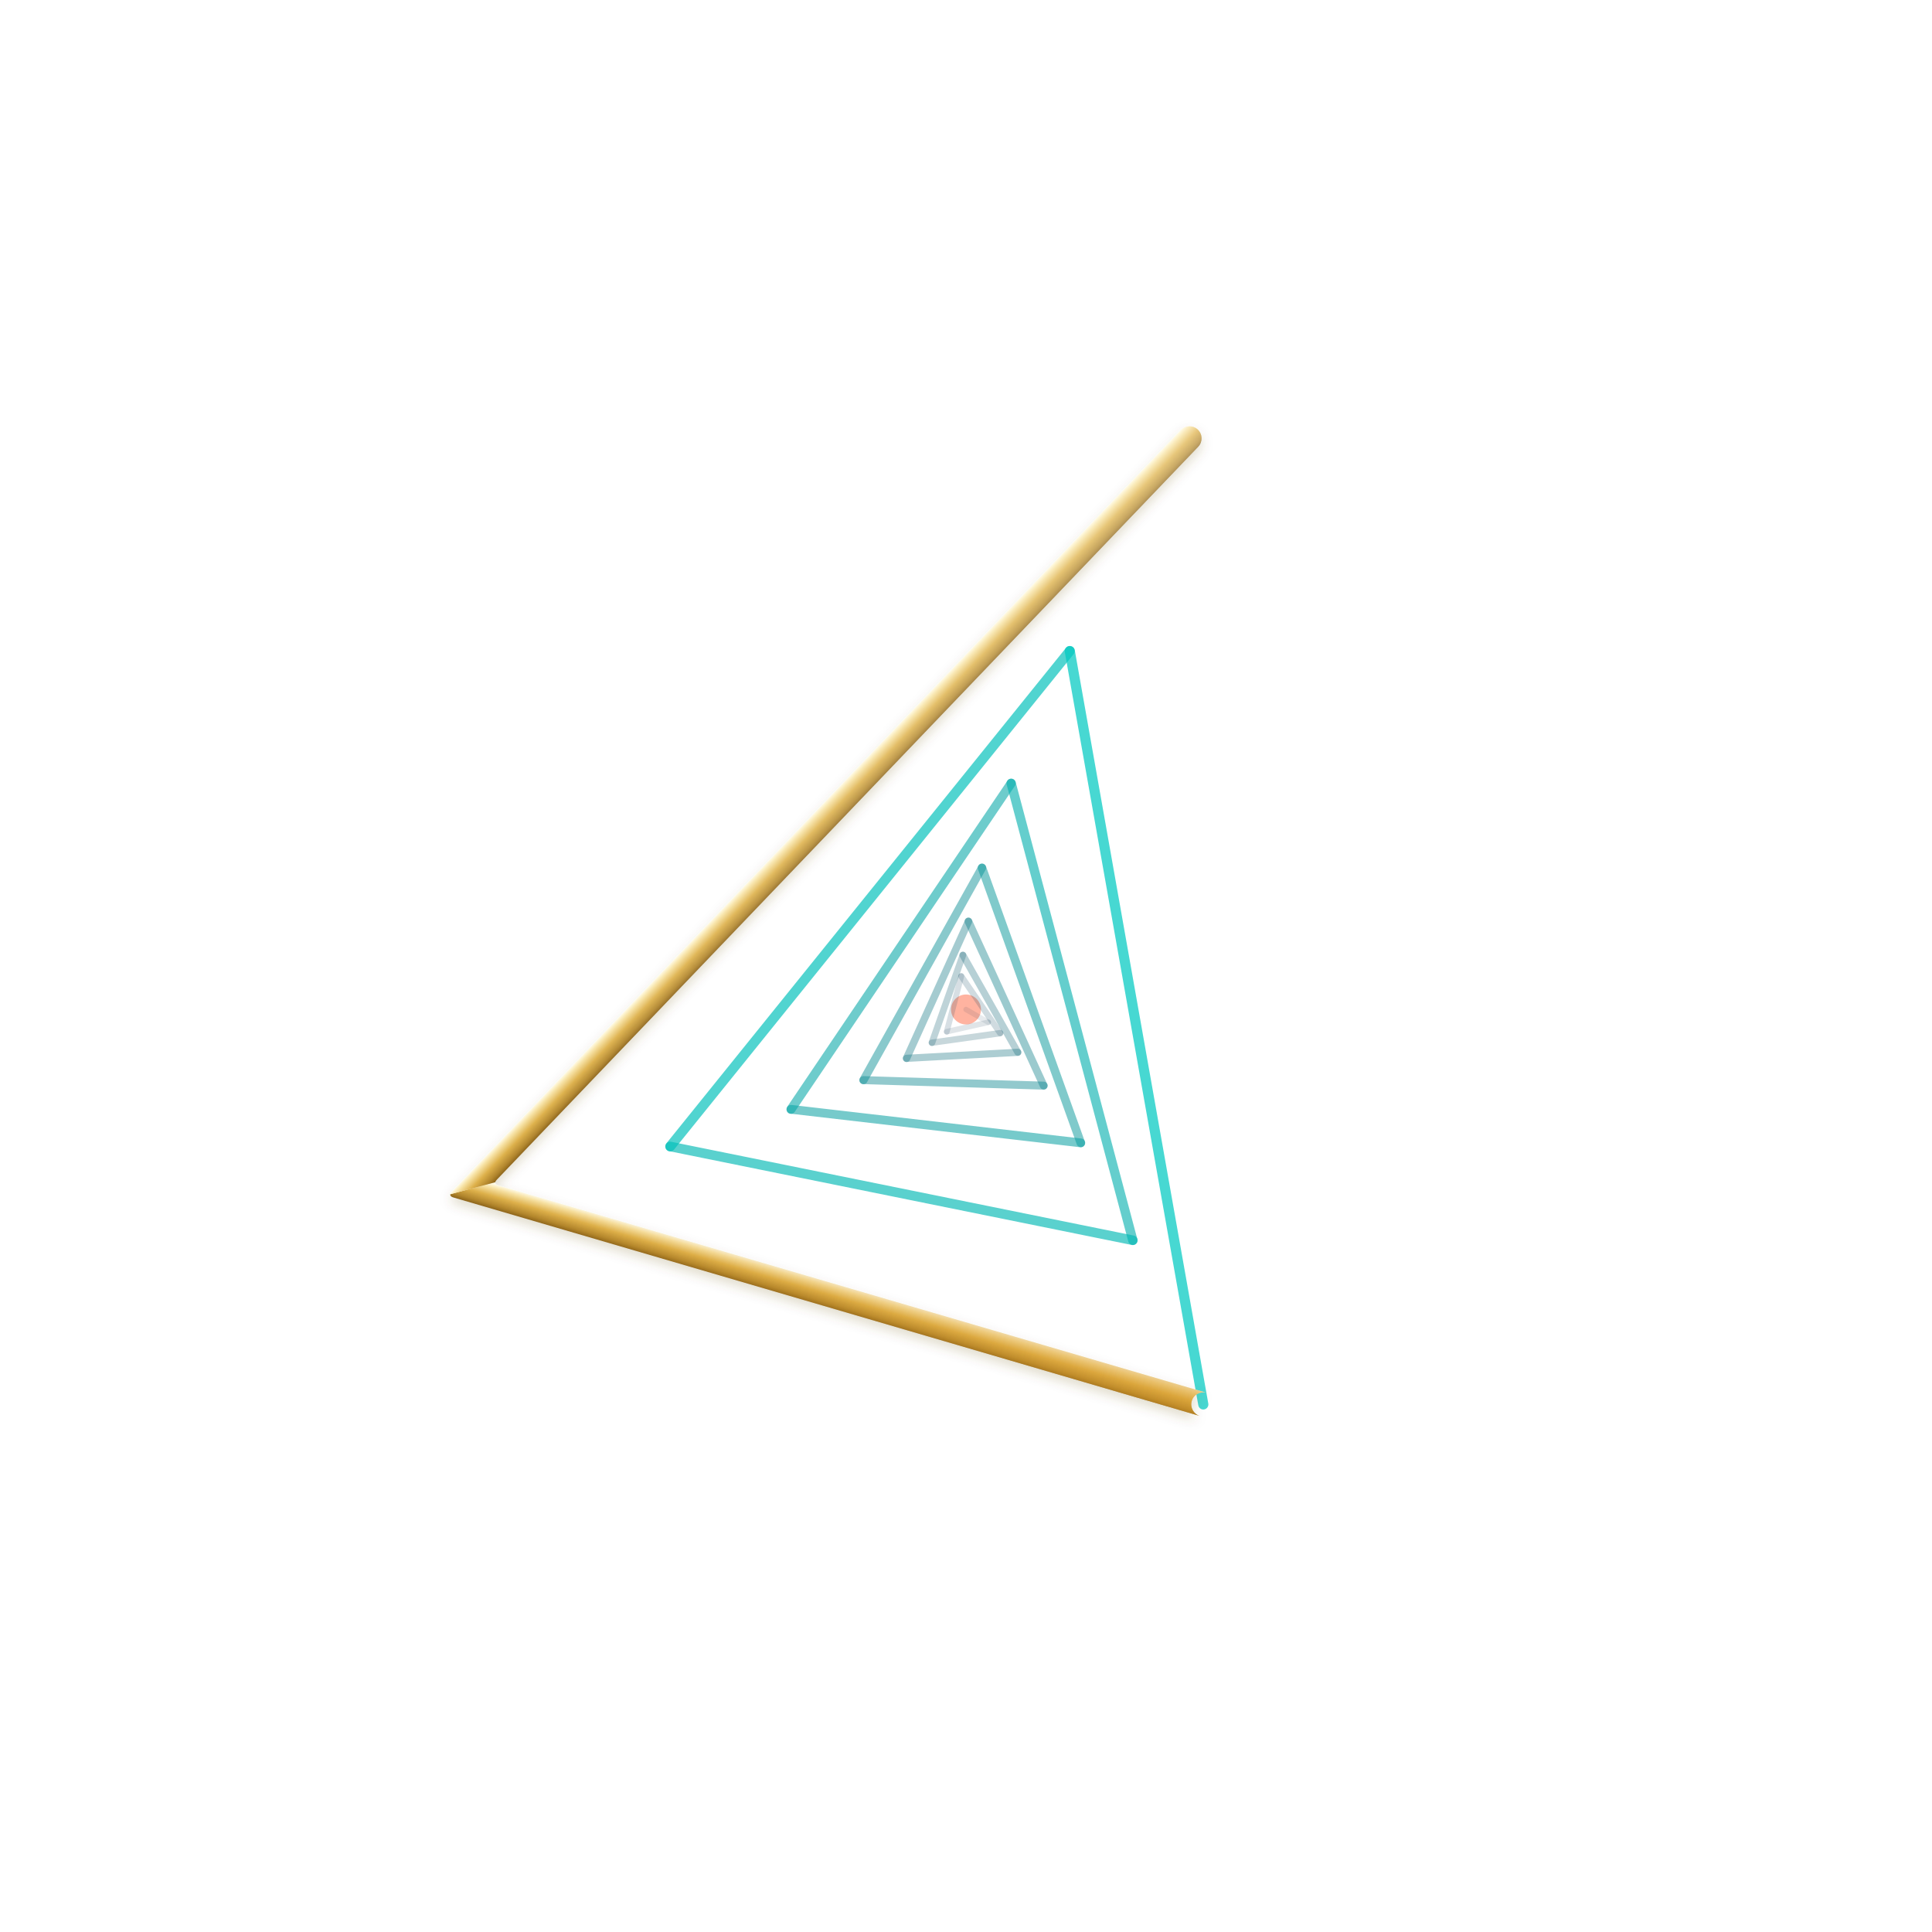
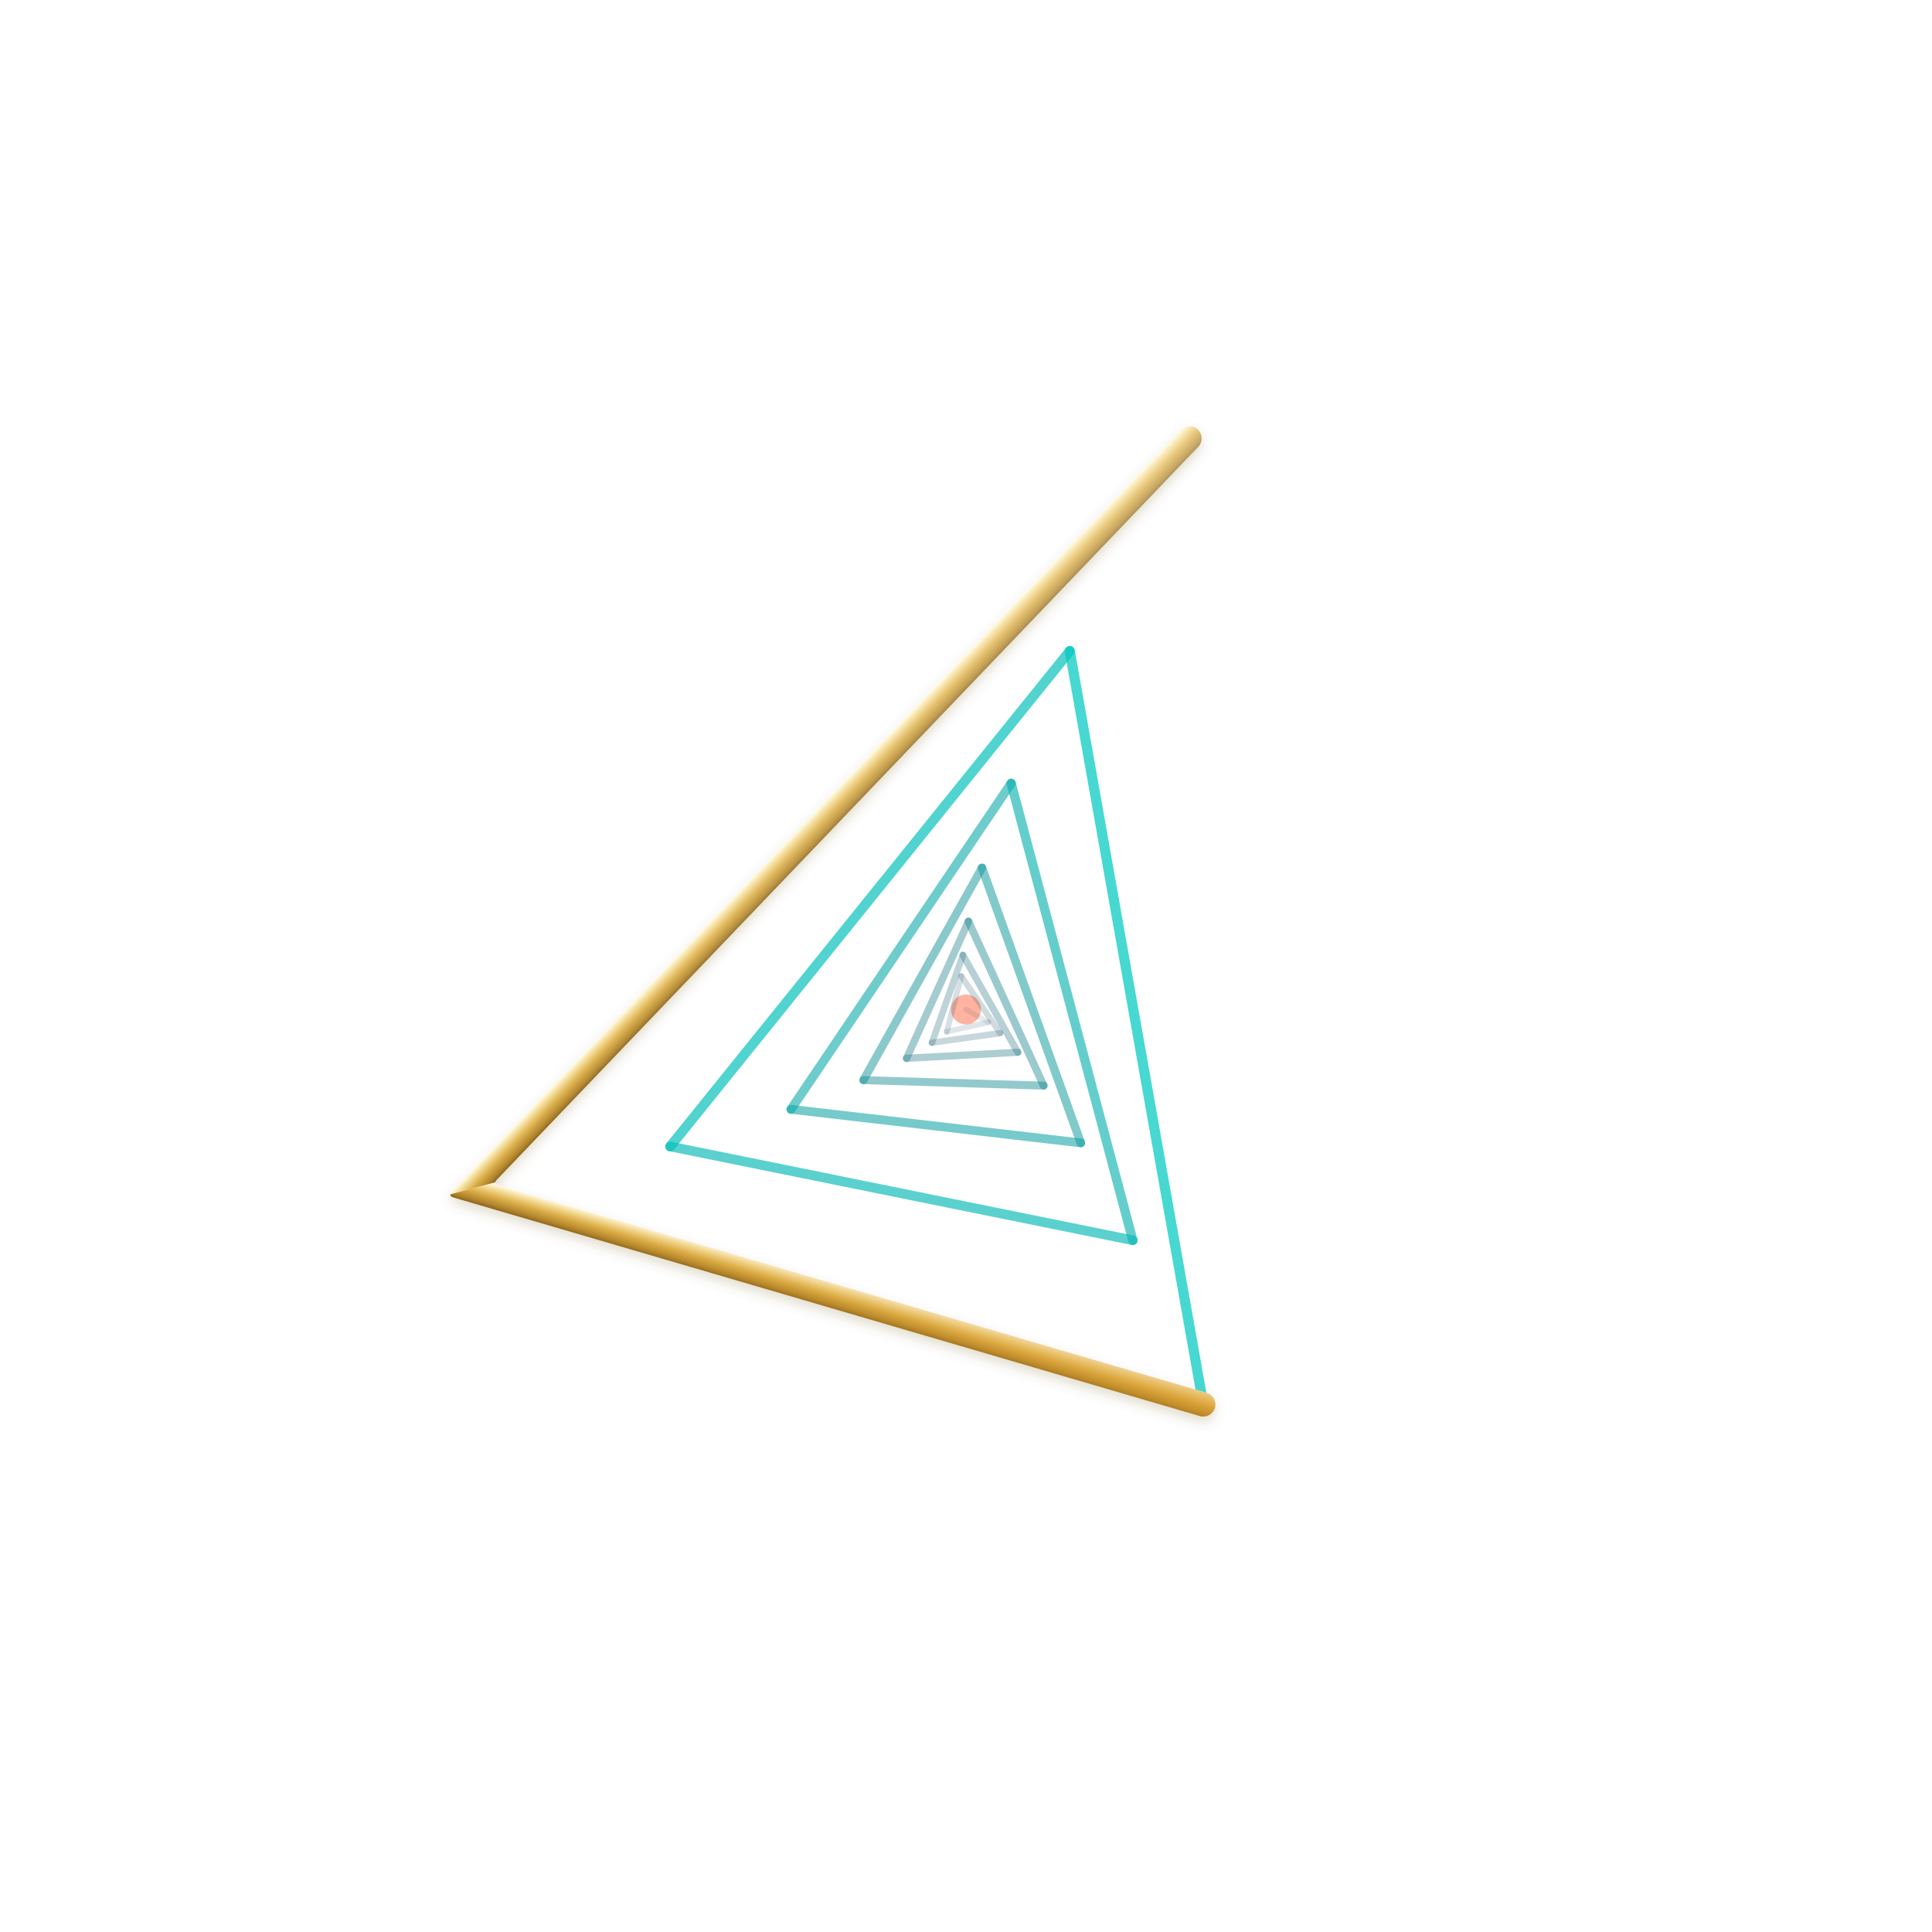
<svg xmlns="http://www.w3.org/2000/svg" viewBox="0 0 800 800" width="800" height="800" role="img" aria-label="Logo: triángulo espiral de conocimiento con nodos en cada vértice y una C final de Christian">
  <defs>
    <radialGradient id="halo-star" cx="50%" cy="50%" r="50%">
      <stop offset="0%" stop-color="currentColor" stop-opacity="0.28" />
      <stop offset="30%" stop-color="currentColor" stop-opacity="0.09" />
      <stop offset="65%" stop-color="currentColor" stop-opacity="0.02" />
      <stop offset="100%" stop-color="currentColor" stop-opacity="0" />
    </radialGradient>
    <radialGradient id="halo-nova" cx="50%" cy="50%" r="50%">
      <stop offset="0%" stop-color="currentColor" stop-opacity="0.16" />
      <stop offset="40%" stop-color="currentColor" stop-opacity="0.05" />
      <stop offset="75%" stop-color="currentColor" stop-opacity="0.01" />
      <stop offset="100%" stop-color="currentColor" stop-opacity="0" />
    </radialGradient>
    <filter id="halo-blur" x="-80%" y="-80%" width="260%" height="260%">
      <feGaussianBlur stdDeviation="8" />
    </filter>
  </defs>
  <defs>
    <linearGradient id="c-perp-1" gradientUnits="userSpaceOnUse" x1="499.67" y1="576.74" x2="496.86" y2="586.33">
      <stop offset="0%" stop-color="#fffbe6" />
      <stop offset="16%" stop-color="#f8e4a8" />
      <stop offset="50%" stop-color="#ddb04a" />
      <stop offset="84%" stop-color="#b1852c" />
      <stop offset="100%" stop-color="#8f661c" />
    </linearGradient>
    <linearGradient id="c-perp-2" gradientUnits="userSpaceOnUse" x1="488.93" y1="178.07" x2="496.15" y2="184.98">
      <stop offset="0%" stop-color="#fffbe6" />
      <stop offset="16%" stop-color="#f8e4a8" />
      <stop offset="50%" stop-color="#ddb04a" />
      <stop offset="84%" stop-color="#b1852c" />
      <stop offset="100%" stop-color="#8f661c" />
    </linearGradient>
    <linearGradient id="c-tint-1" gradientUnits="userSpaceOnUse" x1="499.67" y1="576.74" x2="204.08" y2="490.21">
      <stop offset="0%" stop-color="#d99a2b" stop-opacity="0.5" />
      <stop offset="100%" stop-color="#d99a2b" stop-opacity="0" />
    </linearGradient>
    <linearGradient id="c-tint-2" gradientUnits="userSpaceOnUse" x1="204.08" y1="490.21" x2="496.15" y2="184.98">
      <stop offset="0%" stop-color="#fffbe6" stop-opacity="0" />
      <stop offset="100%" stop-color="#fffbe6" stop-opacity="0.32" />
    </linearGradient>
    <clipPath id="c-clip-1">
      <path d="M -964.588 802.335 L 1353.933 182.283 L 1663.958 1341.544 L -654.562 1961.595 Z" />
    </clipPath>
    <clipPath id="c-clip-2">
      <path d="M -964.588 802.335 L 1353.933 182.283 L 1043.907 -976.977 L -1274.613 -356.925 Z" />
    </clipPath>
    <filter id="c-shadow" x="-15%" y="-15%" width="130%" height="130%">
      <feDropShadow dx="0" dy="2.2" stdDeviation="2.4" flood-color="#6b5218" flood-opacity="0.2" />
    </filter>
  </defs>
  <g id="logo-star-0" data-name="star 0">
    <circle cx="400" cy="418" r="6.2" fill="#ffb3a0" opacity="1" />
  </g>
  <g id="logo-spiral" data-name="Spiral" stroke-linecap="round" fill="none">
    <line x1="400" y1="418" x2="409.22" y2="423.3" stroke="rgb(22,50,79)" stroke-width="2.2" opacity="0.1" />
    <line x1="409.22" y1="423.3" x2="392.03" y2="427.2" stroke="rgb(21,58,85)" stroke-width="2.311" opacity="0.134" />
    <line x1="392.03" y1="427.2" x2="398.03" y2="404.21" stroke="rgb(20,67,92)" stroke-width="2.422" opacity="0.169" />
    <line x1="398.03" y1="404.21" x2="414.14" y2="427.8" stroke="rgb(18,75,98)" stroke-width="2.533" opacity="0.203" />
    <line x1="414.14" y1="427.8" x2="385.9" y2="431.75" stroke="rgb(17,84,104)" stroke-width="2.644" opacity="0.238" />
    <line x1="385.9" y1="431.75" x2="398.71" y2="395.49" stroke="rgb(16,92,110)" stroke-width="2.756" opacity="0.272" />
    <line x1="398.71" y1="395.49" x2="421.45" y2="435.74" stroke="rgb(15,100,117)" stroke-width="2.867" opacity="0.307" />
    <line x1="421.45" y1="435.74" x2="375.38" y2="438.23" stroke="rgb(13,109,123)" stroke-width="2.978" opacity="0.341" />
    <line x1="375.38" y1="438.23" x2="401.01" y2="381.54" stroke="rgb(12,117,129)" stroke-width="3.089" opacity="0.376" />
    <line x1="401.01" y1="381.54" x2="432.16" y2="449.54" stroke="rgb(11,126,136)" stroke-width="3.2" opacity="0.41" />
    <line x1="432.16" y1="449.54" x2="357.54" y2="447.25" stroke="rgb(10,134,142)" stroke-width="3.311" opacity="0.444" />
    <line x1="357.54" y1="447.25" x2="406.62" y2="359.35" stroke="rgb(9,142,148)" stroke-width="3.422" opacity="0.479" />
    <line x1="406.62" y1="359.35" x2="447.53" y2="473.24" stroke="rgb(7,151,154)" stroke-width="3.533" opacity="0.513" />
    <line x1="447.53" y1="473.24" x2="327.54" y2="459.34" stroke="rgb(6,159,161)" stroke-width="3.644" opacity="0.548" />
    <line x1="327.54" y1="459.34" x2="418.7" y2="324.35" stroke="rgb(5,167,167)" stroke-width="3.756" opacity="0.582" />
    <line x1="418.7" y1="324.35" x2="469.07" y2="513.57" stroke="rgb(4,176,173)" stroke-width="3.867" opacity="0.617" />
    <line x1="469.07" y1="513.57" x2="277.52" y2="474.73" stroke="rgb(2,184,179)" stroke-width="3.978" opacity="0.651" />
    <line x1="277.52" y1="474.73" x2="442.97" y2="269.58" stroke="rgb(1,193,186)" stroke-width="4.089" opacity="0.686" />
    <line x1="442.97" y1="269.58" x2="498.26" y2="581.54" stroke="rgb(0,201,192)" stroke-width="4.2" opacity="0.72" />
  </g>
  <g id="logo-c-triespiral" data-name="C TriSpiral" filter="url(#c-shadow)">
    <g clip-path="url(#c-clip-1)">
-       <path d="M 499.667 576.737 L 206.38 490.883 Q 204.076 490.208 205.736 488.474 L 496.153 184.981 A 5 5 0 0 0 488.928 178.067 L 187.134 493.449 Q 185.475 495.183 187.779 495.857 L 496.857 586.334 A 5 5 0 0 1 499.667 576.737 Z" fill="url(#c-perp-1)" />
-       <path d="M 499.667 576.737 L 206.38 490.883 Q 204.076 490.208 205.736 488.474 L 496.153 184.981 A 5 5 0 0 0 488.928 178.067 L 187.134 493.449 Q 185.475 495.183 187.779 495.857 L 496.857 586.334 A 5 5 0 0 1 499.667 576.737 Z" fill="url(#c-tint-1)" />
+       <path d="M 499.667 576.737 L 206.38 490.883 Q 204.076 490.208 205.736 488.474 L 496.153 184.981 A 5 5 0 0 0 488.928 178.067 L 187.134 493.449 Q 185.475 495.183 187.779 495.857 L 496.857 586.334 A 5 5 0 0 0 499.667 576.737 Z" fill="url(#c-perp-1)" />
+       <path d="M 499.667 576.737 L 206.38 490.883 Q 204.076 490.208 205.736 488.474 L 496.153 184.981 A 5 5 0 0 0 488.928 178.067 L 187.134 493.449 Q 185.475 495.183 187.779 495.857 L 496.857 586.334 A 5 5 0 0 0 499.667 576.737 Z" fill="url(#c-tint-1)" />
    </g>
    <g clip-path="url(#c-clip-2)">
-       <path d="M 499.667 576.737 L 206.38 490.883 Q 204.076 490.208 205.736 488.474 L 496.153 184.981 A 5 5 0 0 0 488.928 178.067 L 187.134 493.449 Q 185.475 495.183 187.779 495.857 L 496.857 586.334 A 5 5 0 0 1 499.667 576.737 Z" fill="url(#c-perp-2)" />
-       <path d="M 499.667 576.737 L 206.38 490.883 Q 204.076 490.208 205.736 488.474 L 496.153 184.981 A 5 5 0 0 0 488.928 178.067 L 187.134 493.449 Q 185.475 495.183 187.779 495.857 L 496.857 586.334 A 5 5 0 0 1 499.667 576.737 Z" fill="url(#c-tint-2)" />
+       <path d="M 499.667 576.737 L 206.38 490.883 Q 204.076 490.208 205.736 488.474 L 496.153 184.981 A 5 5 0 0 0 488.928 178.067 L 187.134 493.449 Q 185.475 495.183 187.779 495.857 L 496.857 586.334 A 5 5 0 0 0 499.667 576.737 Z" fill="url(#c-perp-2)" />
+       <path d="M 499.667 576.737 L 206.38 490.883 Q 204.076 490.208 205.736 488.474 L 496.153 184.981 A 5 5 0 0 0 488.928 178.067 L 187.134 493.449 Q 185.475 495.183 187.779 495.857 L 496.857 586.334 A 5 5 0 0 0 499.667 576.737 Z" fill="url(#c-tint-2)" />
    </g>
  </g>
</svg>
